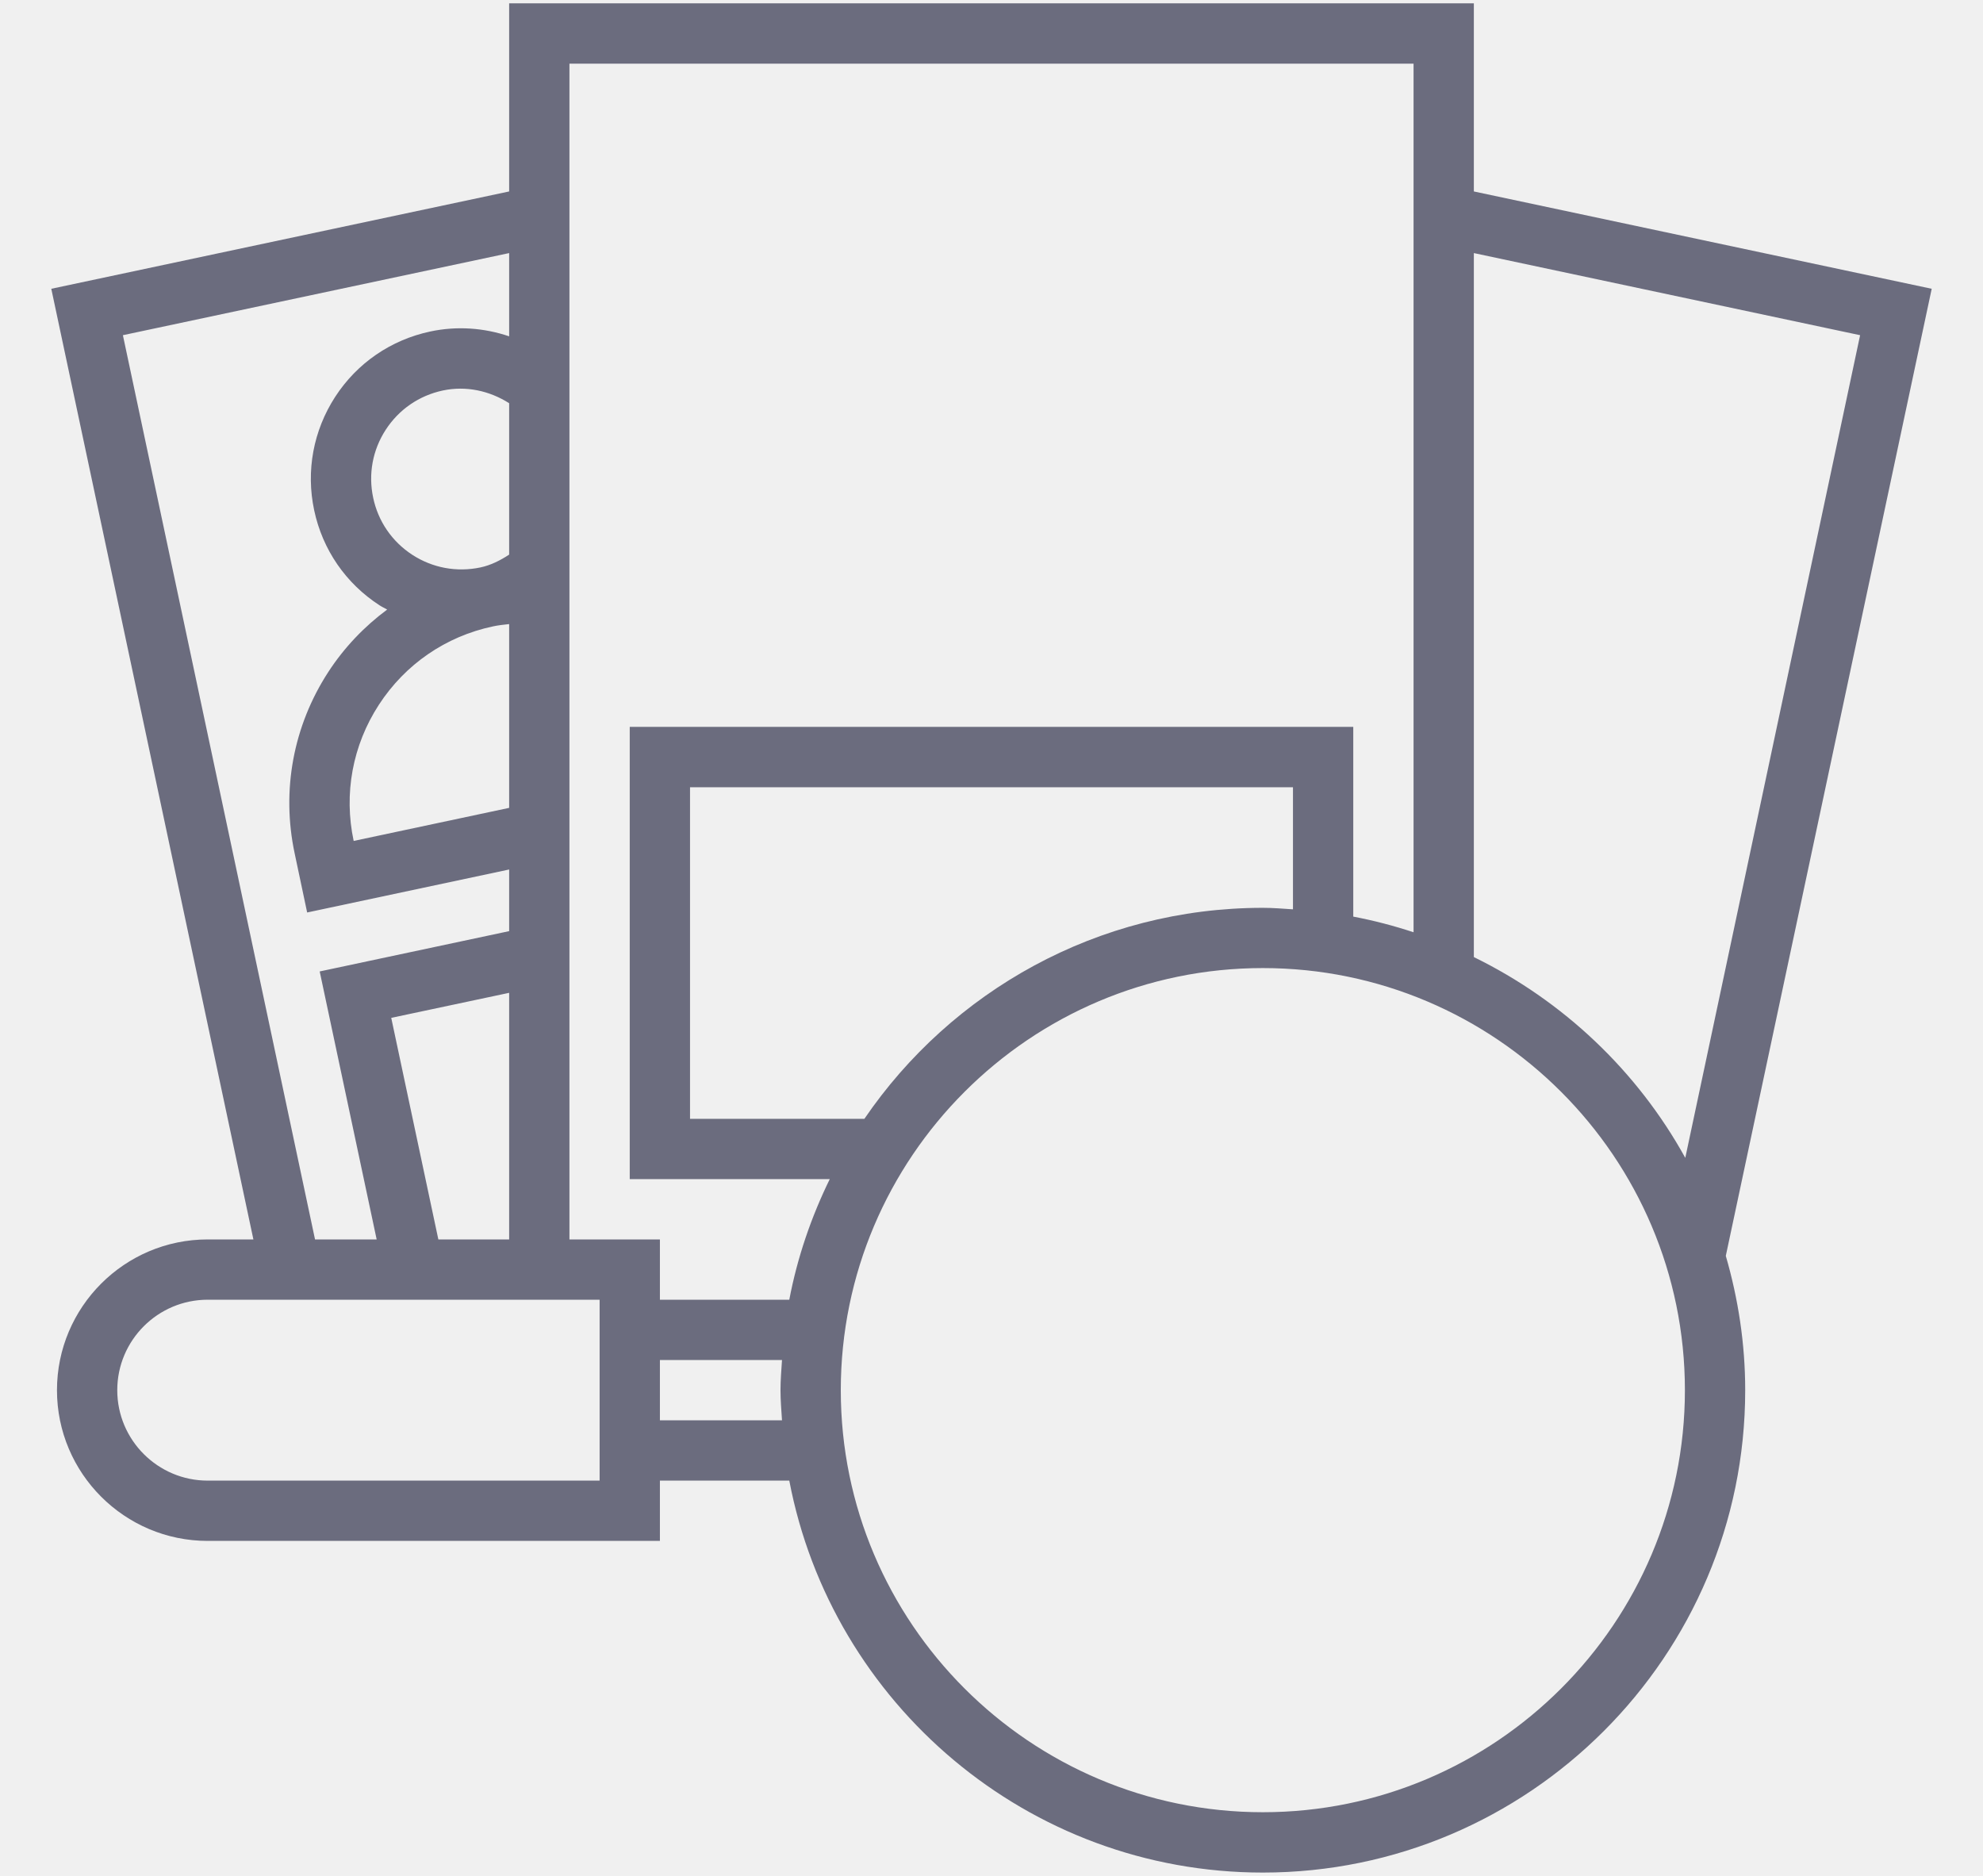
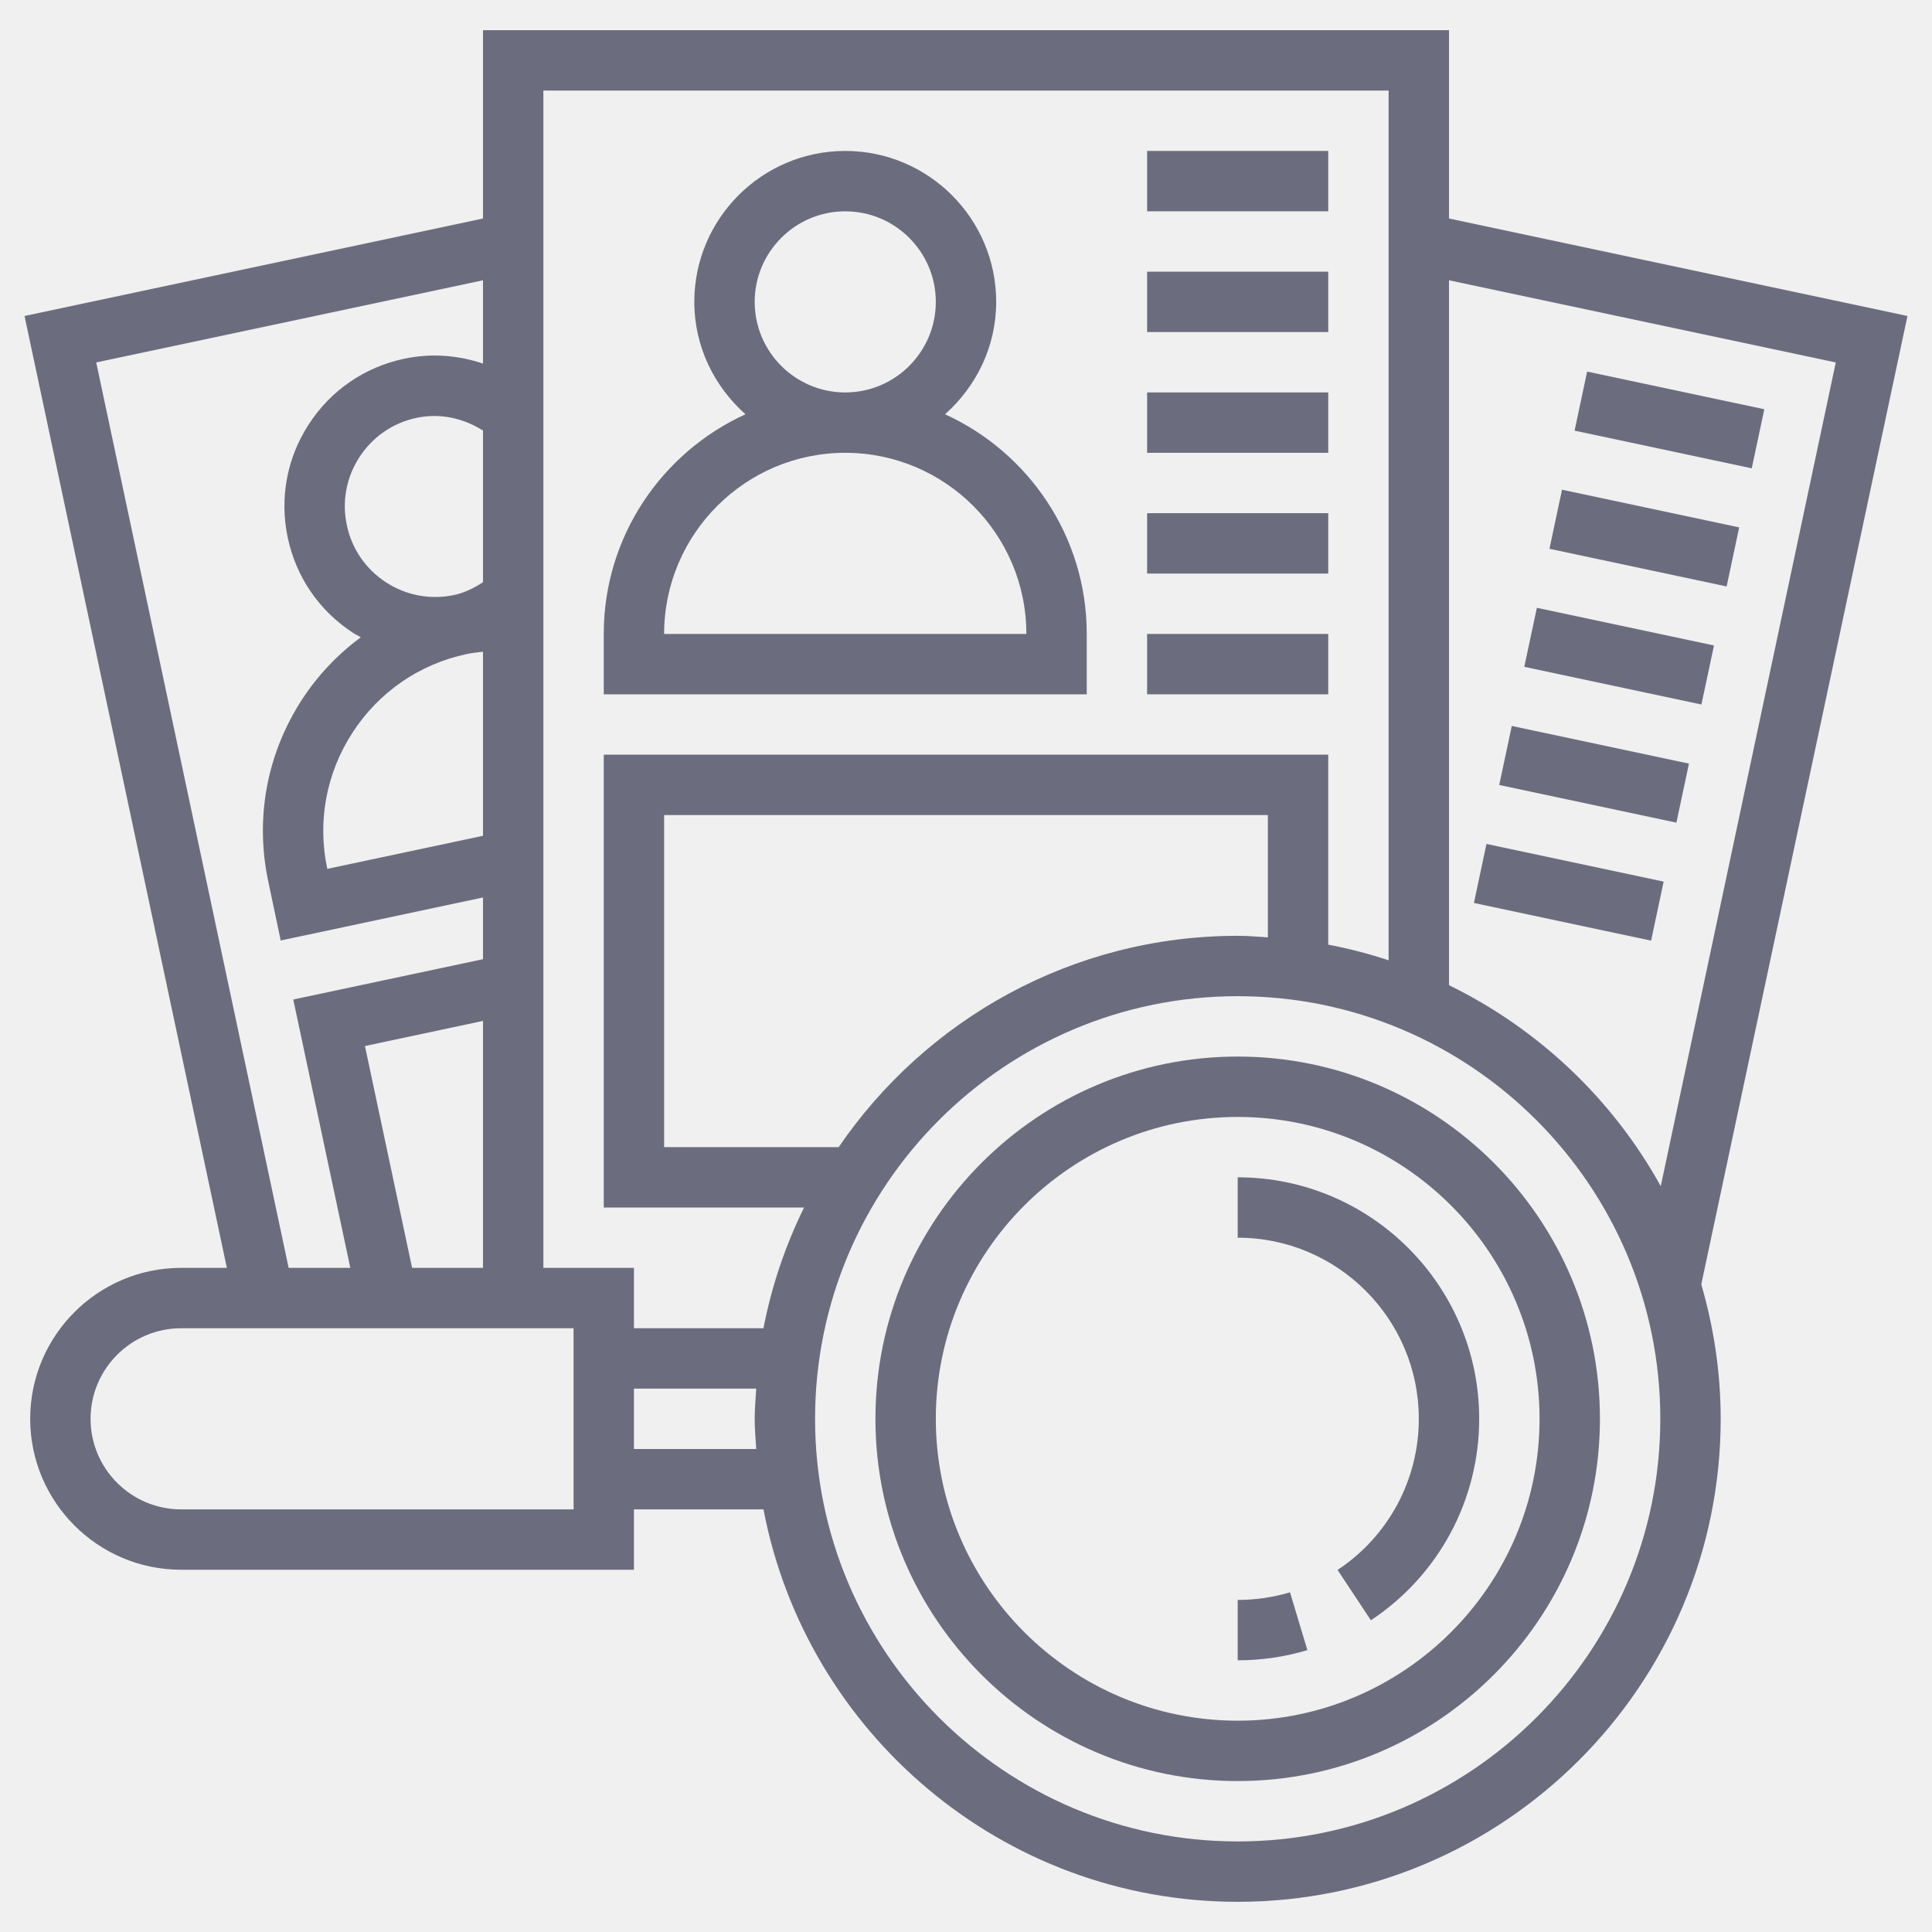
- <svg xmlns="http://www.w3.org/2000/svg" width="37" height="35" viewBox="0 0 37 35" fill="none">
-   <path d="M36.043 5.388L27.5 3.572V0.062H9.5V3.572L0.957 5.388L4.728 23.125H3.875C2.324 23.125 1.063 24.387 1.063 25.938C1.063 27.488 2.324 28.75 3.875 28.75H12.313V27.625H14.727C15.519 31.783 19.177 34.938 23.563 34.938C28.525 34.938 32.563 30.9 32.563 25.938C32.563 25.067 32.432 24.229 32.201 23.432L36.043 5.388ZM34.707 6.254L31.445 21.603C30.55 19.982 29.168 18.673 27.5 17.857V4.722L34.707 6.254ZM26.375 1.188V17.394C26.009 17.273 25.634 17.175 25.25 17.102V13.562H11.75V22H15.482C15.137 22.705 14.878 23.457 14.727 24.25H12.313V23.125H10.625V1.188H26.375ZM16.128 20.875H12.875V14.688H24.125V16.966C23.938 16.954 23.753 16.938 23.563 16.938C20.476 16.938 17.749 18.5 16.128 20.875ZM8.179 23.125L7.3 18.991L9.5 18.524V23.125H8.179ZM7.069 13.15C7.56 12.394 8.316 11.874 9.198 11.687C9.296 11.666 9.398 11.655 9.5 11.644V15.073L6.599 15.69C6.411 14.808 6.578 13.906 7.069 13.15ZM7.694 10.352C7.316 10.106 7.056 9.729 6.963 9.287C6.869 8.846 6.952 8.395 7.198 8.017C7.444 7.639 7.821 7.38 8.262 7.286C8.69 7.195 9.128 7.287 9.5 7.523V10.348C9.33 10.459 9.154 10.547 8.964 10.587C8.522 10.68 8.072 10.597 7.694 10.352ZM2.293 6.254L9.5 4.722V6.275C9.03 6.116 8.525 6.079 8.028 6.185C7.293 6.342 6.663 6.774 6.254 7.404C5.846 8.034 5.706 8.786 5.862 9.52C6.018 10.256 6.452 10.886 7.082 11.294C7.128 11.324 7.177 11.346 7.224 11.373C6.798 11.689 6.424 12.079 6.126 12.537C5.471 13.545 5.248 14.748 5.498 15.923L5.731 17.025L9.5 16.223V17.373L5.965 18.125L7.028 23.125H5.878L2.293 6.254ZM11.188 27.625H3.875C2.945 27.625 2.188 26.868 2.188 25.938C2.188 25.007 2.945 24.25 3.875 24.25H11.188V27.625ZM12.313 26.5V25.375H14.591C14.579 25.562 14.563 25.747 14.563 25.938C14.563 26.128 14.579 26.313 14.591 26.5H12.313ZM23.563 33.812C19.22 33.812 15.688 30.28 15.688 25.938C15.688 21.595 19.22 18.062 23.563 18.062C27.905 18.062 31.438 21.595 31.438 25.938C31.438 30.28 27.905 33.812 23.563 33.812Z" fill="#6B6C7E" />
+ <svg xmlns="http://www.w3.org/2000/svg" width="80" height="80" viewBox="0 0 40 40" fill="none">
+   <g clip-path="url(#clip0_796_227)">
+     <path d="M25.625 21.875C21.489 21.875 18.125 25.239 18.125 29.375C18.125 33.511 21.489 36.875 25.625 36.875C29.761 36.875 33.125 33.511 33.125 29.375C33.125 25.239 29.761 21.875 25.625 21.875ZM25.625 35.625C22.179 35.625 19.375 32.821 19.375 29.375C19.375 25.929 22.179 23.125 25.625 23.125C29.071 23.125 31.875 25.929 31.875 29.375C31.875 32.821 29.071 35.625 25.625 35.625Z" fill="#6B6C7E" />
+     <path d="M25.625 33.125V34.375C26.116 34.375 26.601 34.304 27.068 34.164L26.708 32.967C26.358 33.072 25.994 33.125 25.625 33.125Z" fill="#6B6C7E" />
+     <path d="M25.625 24.375V25.625C27.693 25.625 29.375 27.307 29.375 29.375C29.375 30.637 28.746 31.806 27.693 32.504L28.383 33.546C29.787 32.616 30.625 31.057 30.625 29.375C30.625 26.618 28.382 24.375 25.625 24.375Z" fill="#6B6C7E" />
+     <path d="M22.5 13.125C22.5 11.105 21.294 9.365 19.566 8.577C20.21 8.004 20.625 7.178 20.625 6.25C20.625 4.527 19.223 3.125 17.5 3.125C15.777 3.125 14.375 4.527 14.375 6.25C14.375 7.178 14.79 8.004 15.434 8.577C13.706 9.365 12.5 11.105 12.5 13.125V14.375H22.5V13.125ZM15.625 6.25C15.625 5.216 16.466 4.375 17.5 4.375C18.534 4.375 19.375 5.216 19.375 6.25C19.375 7.284 18.534 8.125 17.5 8.125C16.466 8.125 15.625 7.284 15.625 6.25ZM13.75 13.125C13.75 11.057 15.432 9.375 17.5 9.375C19.568 9.375 21.25 11.057 21.25 13.125H13.75Z" fill="#6B6C7E" />
+     <path d="M23.75 3.125H27.5V4.375H23.75V3.125Z" fill="#6B6C7E" />
+     <path d="M23.75 5.625H27.5V6.875H23.75V5.625Z" fill="#6B6C7E" />
+     <path d="M23.75 8.125H27.5V9.375H23.75V8.125Z" fill="#6B6C7E" />
+     <path d="M23.75 10.625H27.5V11.875H23.75V10.625Z" fill="#6B6C7E" />
+     <path d="M23.75 13.125H27.5V14.375H23.75V13.125Z" fill="#6B6C7E" />
+     <path d="M32.6 8.916L32.86 7.693L36.528 8.473L36.268 9.696L32.6 8.916Z" fill="#6B6C7E" />
+     <path d="M32.08 11.362L32.34 10.139L36.008 10.919L35.748 12.142L32.08 11.362Z" fill="#6B6C7E" />
+     <path d="M31.559 13.806L31.819 12.584L35.486 13.364L35.226 14.586L31.559 13.806Z" fill="#6B6C7E" />
+     <path d="M31.04 16.252L31.3 15.03L34.968 15.81L34.708 17.032L31.04 16.252Z" fill="#6B6C7E" />
+     <path d="M30.516 18.695L30.776 17.473L34.444 18.253L34.184 19.475L30.516 18.695Z" fill="#6B6C7E" />
+     <path d="M39.492 6.542L30 4.524V0.625H10V4.524L0.508 6.542L4.697 26.25H3.75C2.027 26.25 0.625 27.652 0.625 29.375C0.625 31.098 2.027 32.5 3.75 32.5H13.125V31.25H15.807C16.688 35.87 20.753 39.375 25.625 39.375C31.139 39.375 35.625 34.889 35.625 29.375C35.625 28.408 35.48 27.476 35.223 26.591L39.492 6.542ZM38.008 7.504L34.384 24.559C33.389 22.758 31.853 21.303 30 20.397V5.803L38.008 7.504ZM28.75 1.875V19.882C28.344 19.747 27.927 19.639 27.5 19.558V15.625H12.5V25H16.647C16.264 25.783 15.976 26.619 15.807 27.5H13.125V26.25H11.25V1.875H28.75ZM17.364 23.75H13.75V16.875H26.25V19.407C26.043 19.394 25.836 19.375 25.625 19.375C22.196 19.375 19.166 21.111 17.364 23.75ZM8.532 26.25L7.556 21.657L10 21.137V26.25H8.532ZM7.299 15.167C7.844 14.327 8.684 13.749 9.664 13.541C9.773 13.518 9.887 13.506 10 13.493V17.304L6.776 17.989C6.567 17.009 6.754 16.007 7.299 15.167ZM7.993 12.057C7.573 11.784 7.284 11.365 7.181 10.874C7.076 10.384 7.169 9.884 7.442 9.464C7.715 9.044 8.134 8.755 8.624 8.651C9.099 8.55 9.586 8.652 10 8.914V12.054C9.811 12.176 9.615 12.274 9.404 12.319C8.914 12.422 8.413 12.33 7.993 12.057ZM1.992 7.504L10 5.803V7.528C9.478 7.351 8.917 7.31 8.364 7.428C7.548 7.602 6.848 8.082 6.394 8.783C5.939 9.482 5.784 10.318 5.958 11.134C6.131 11.951 6.613 12.651 7.313 13.105C7.364 13.138 7.419 13.162 7.471 13.193C6.997 13.544 6.582 13.976 6.251 14.486C5.524 15.606 5.276 16.942 5.554 18.248L5.812 19.472L10 18.581V19.859L6.072 20.694L7.253 26.25H5.976L1.992 7.504ZM11.875 31.25H3.75C2.716 31.25 1.875 30.409 1.875 29.375C1.875 28.341 2.716 27.5 3.75 27.5H11.875V31.25ZM13.125 30V28.75H15.657C15.644 28.957 15.625 29.164 15.625 29.375C15.625 29.586 15.644 29.793 15.657 30H13.125ZM25.625 38.125C20.8 38.125 16.875 34.2 16.875 29.375C16.875 24.55 20.8 20.625 25.625 20.625C30.45 20.625 34.375 24.55 34.375 29.375C34.375 34.2 30.45 38.125 25.625 38.125Z" fill="#6B6C7E" />
+   </g>
+   <defs>
+     <clipPath id="clip0_796_227">
+       <rect width="40" height="40" fill="white" />
+     </clipPath>
+   </defs>
</svg>
